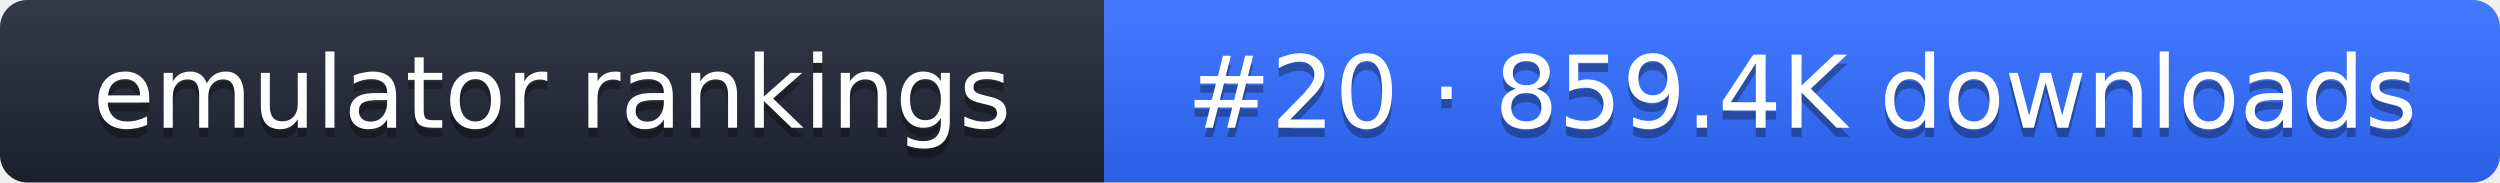
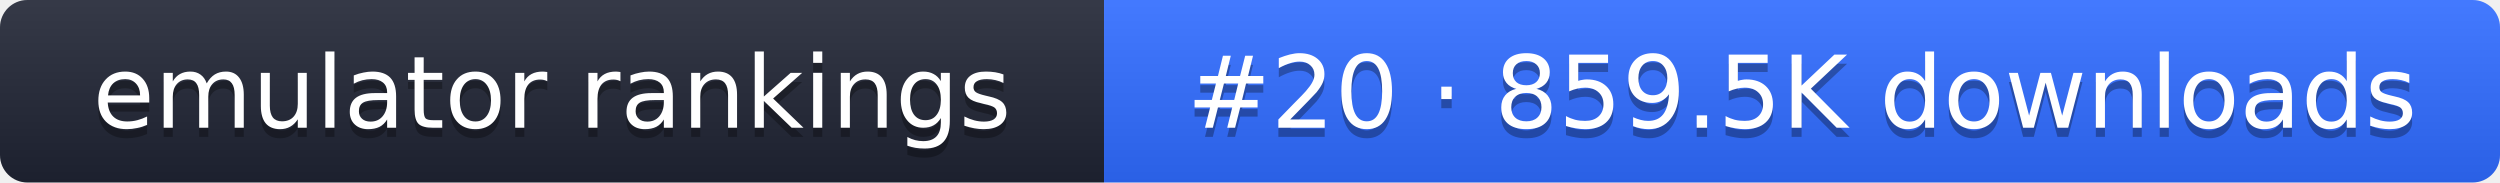
- <svg xmlns="http://www.w3.org/2000/svg" width="274" height="20" role="img" aria-label="emulator rankings: #20 · 859.4K downloads">
+ <svg xmlns="http://www.w3.org/2000/svg" width="274" height="20" role="img" aria-label="emulator rankings: #20 · 859.5K downloads">
  <linearGradient id="g" x2="0" y2="100%">
    <stop offset="0" stop-color="#fff" stop-opacity=".1" />
    <stop offset="1" stop-opacity=".1" />
  </linearGradient>
  <clipPath id="r">
    <rect width="274" height="20" rx="3" fill="#fff" />
  </clipPath>
  <g clip-path="url(#r)">
    <rect width="121" height="20" fill="#1f2433" />
    <rect x="121" width="153" height="20" fill="#2f6bff" />
    <rect width="274" height="20" fill="url(#g)" />
  </g>
  <g fill="#fff" text-anchor="middle" font-family="Verdana,DejaVu Sans,sans-serif" font-size="11">
    <text x="60.5" y="15" fill="#010101" fill-opacity=".3">emulator rankings</text>
    <text x="60.5" y="14">emulator rankings</text>
-     <text x="197.5" y="15" fill="#010101" fill-opacity=".3">#20 · 859.4K downloads</text>
-     <text x="197.5" y="14">#20 · 859.4K downloads</text>
+     <text x="197.5" y="15" fill="#010101" fill-opacity=".3">#20 · 859.5K downloads</text>
+     <text x="197.5" y="14">#20 · 859.5K downloads</text>
  </g>
</svg>
